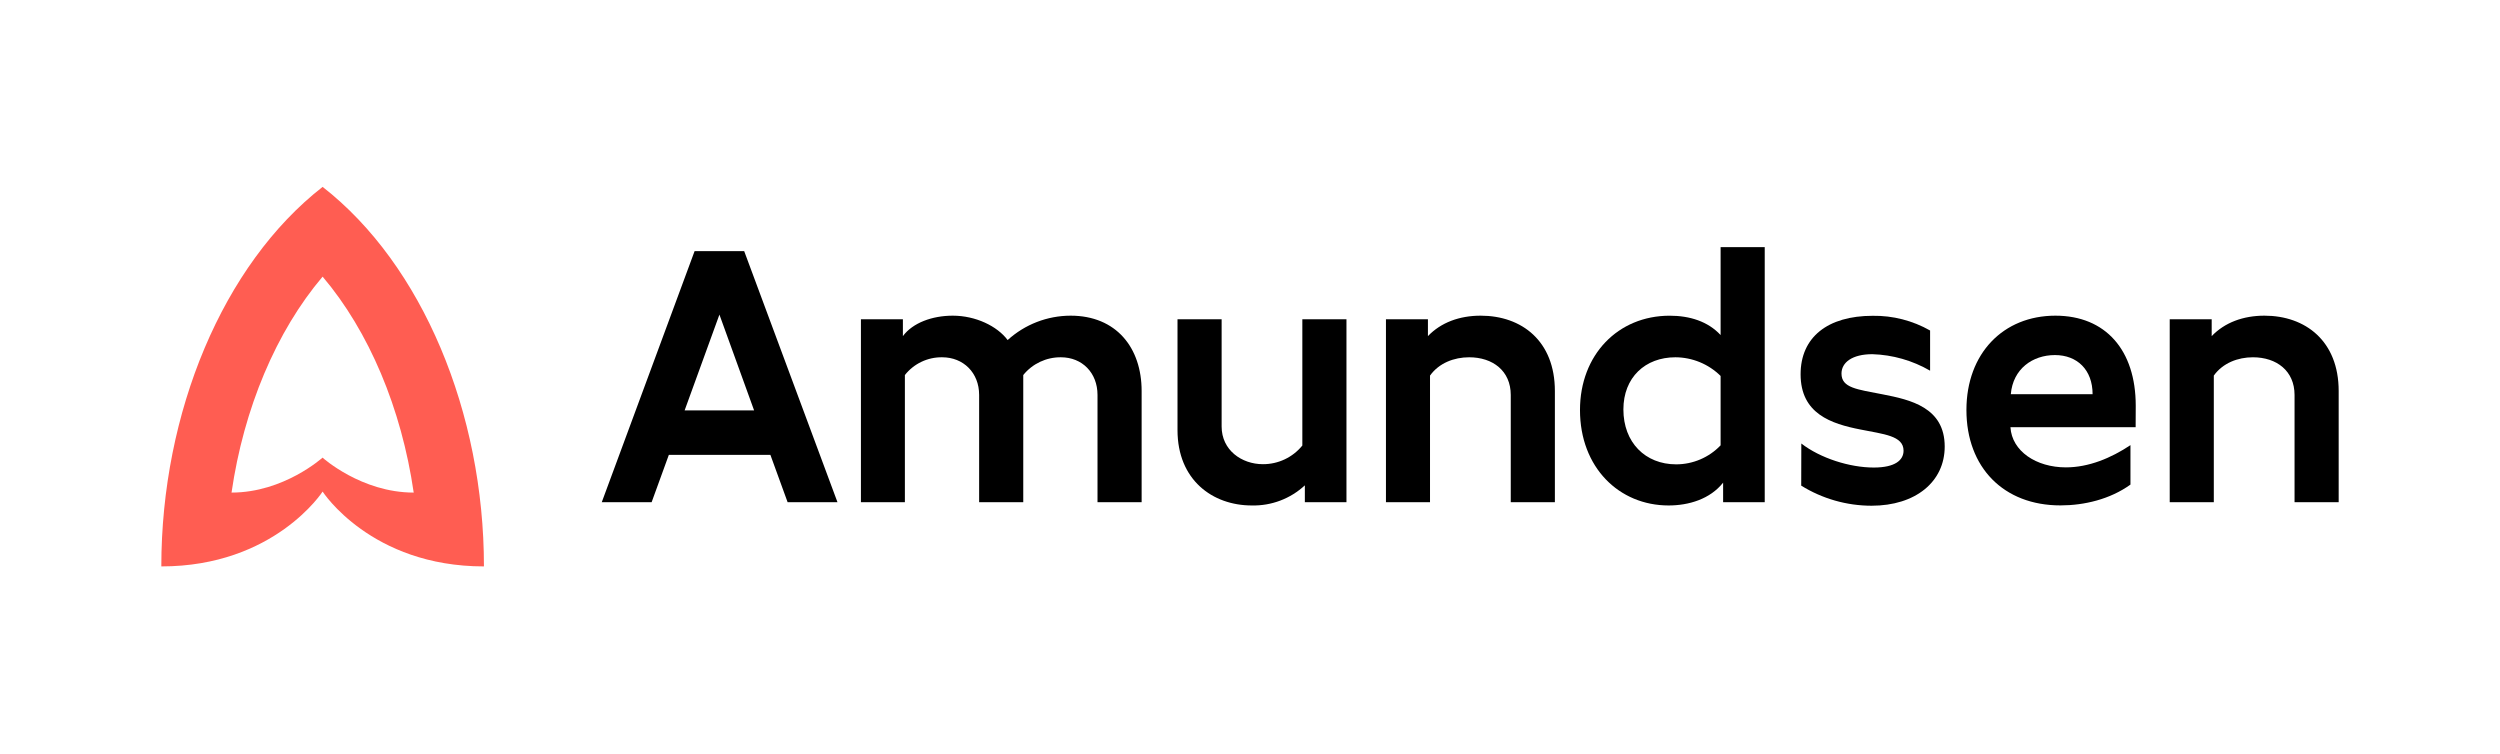
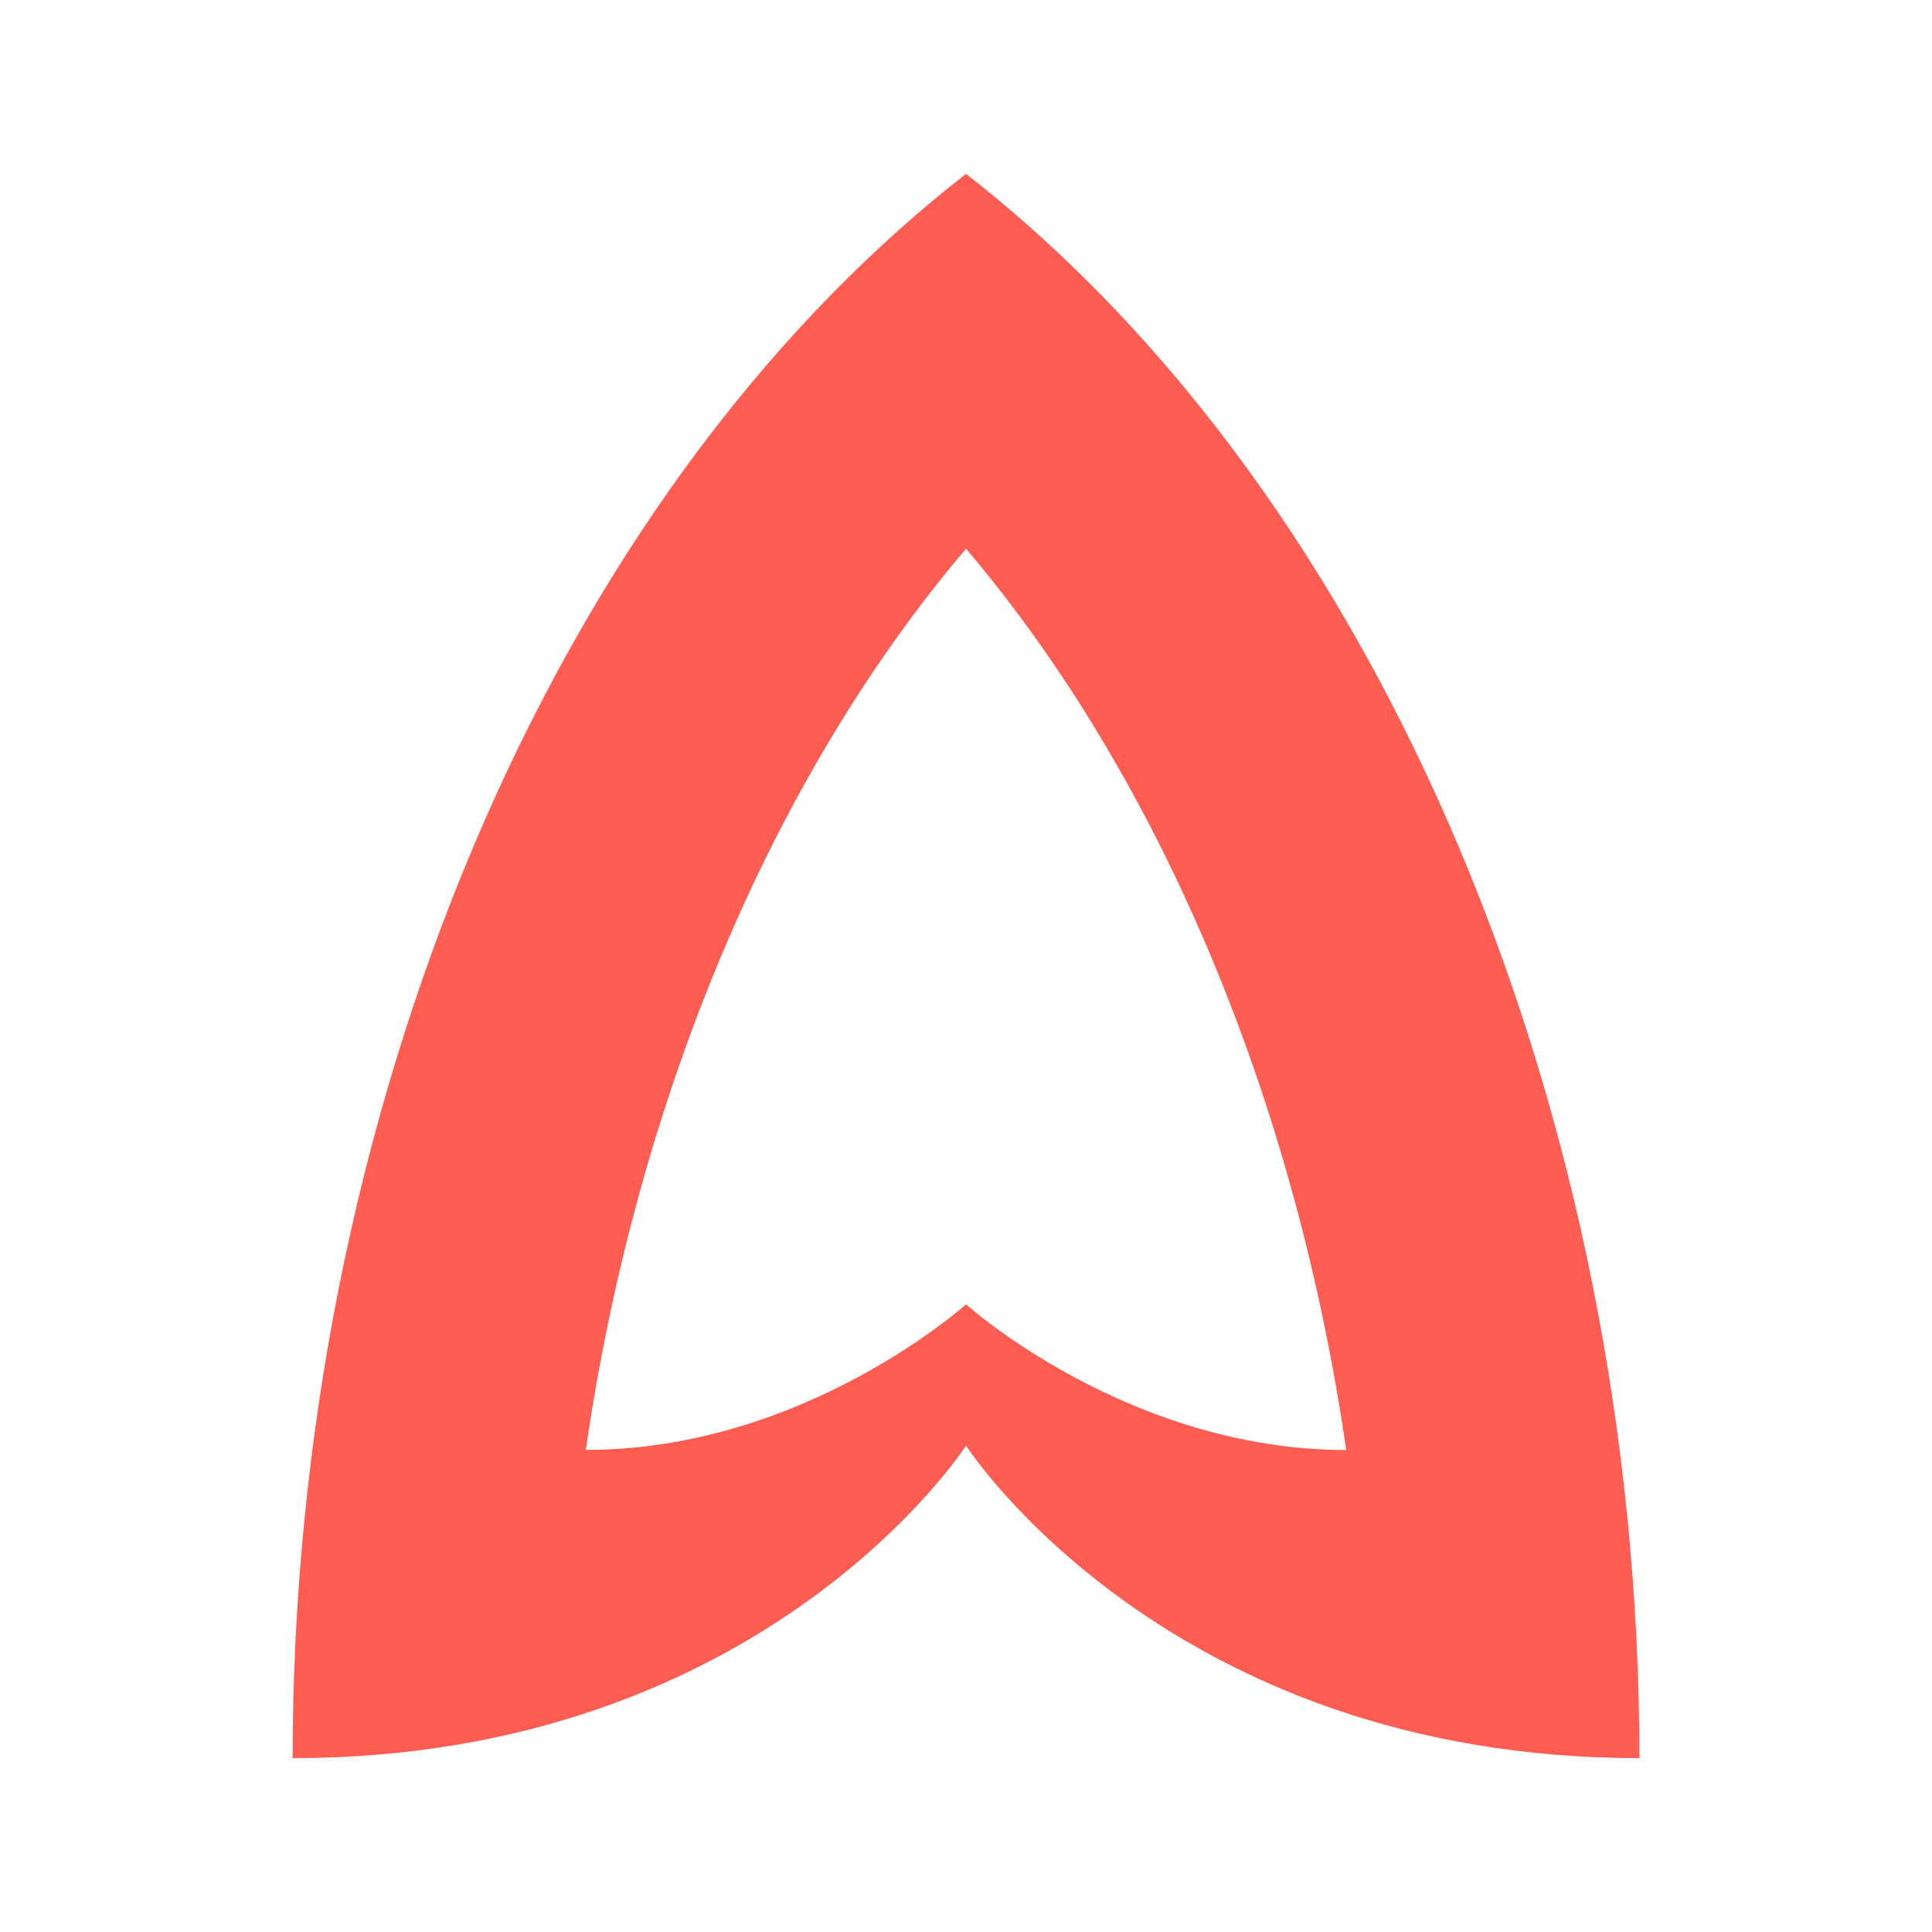
- <svg xmlns="http://www.w3.org/2000/svg" id="Layer_1" data-name="Layer 1" viewBox="0 0 766.62 231">
+ <svg xmlns="http://www.w3.org/2000/svg" id="Layer_1" data-name="Layer 1" viewBox="0 0 500 500">
  <defs>
    <style>.cls-1{fill:#ff5d52;}</style>
  </defs>
-   <path class="cls-1" d="M98.93,57.31C68.34,81.15,49.47,126.58,49.47,173.69c34.69,0,49.46-22.95,49.46-22.95s14.77,22.95,49.47,22.95C148.4,126.58,129.53,81.15,98.93,57.31Zm0,83S87.08,151.05,71,151.05c3.74-25.8,13.71-49.46,27.93-66.22,14.22,16.76,24.19,40.42,27.93,66.22C110.79,151.05,98.93,140.35,98.93,140.35Z" />
-   <path d="M236.24,139.48H205.1L199.82,154H184.53L213,77H228.2l28.61,77H241.52Zm-5-13.64L220.61,96.47l-10.67,29.37Z" />
-   <path d="M350.08,119.9V154H336.55V121.11c0-6.82-4.73-11.55-11.22-11.55A14.68,14.68,0,0,0,313.78,115V154H300.25V121.11c0-6.82-4.84-11.55-11.33-11.55A14.32,14.32,0,0,0,277.48,115V154H264V97.9h12.87v5.17c3-4.07,9-6.27,15.29-6.27,7,0,13.64,3.19,16.83,7.48A28.76,28.76,0,0,1,328.3,96.8C342.27,96.8,350.08,106.59,350.08,119.9Z" />
-   <path d="M412.89,97.9V154H400.13v-5.17A23.13,23.13,0,0,1,383.85,155c-12,0-22.77-7.81-22.77-23.1v-34h13.53v32.89c0,7.26,6.16,11.55,12.65,11.55a15.48,15.48,0,0,0,12.1-5.72V97.9Z" />
-   <path d="M476.8,119.9V154H463.27V121.11c0-7.37-5.5-11.55-12.76-11.55-4.62,0-9.24,1.76-12,5.61V154H425V97.9h12.87v5.17c4-4.18,9.68-6.27,16.17-6.27C466.68,96.8,476.8,104.61,476.8,119.9Z" />
-   <path d="M541.15,75.79V154H528.39V148c-4,5.06-10.56,7-16.72,7-15.18,0-27.17-11.66-27.17-29.26,0-16.94,11.66-28.93,27.5-28.93,6.16,0,11.77,1.76,15.62,5.94V75.79Zm-13.53,39.49a19.85,19.85,0,0,0-13.86-5.72c-9.24,0-15.95,6.16-15.95,16,0,10.12,6.71,16.83,16.17,16.83a18.83,18.83,0,0,0,13.64-5.83Z" />
-   <path d="M552.37,136c5.83,4.51,14.85,7.37,22.22,7.37,6.6,0,9.13-2.31,9.13-5.17,0-4.62-6.16-5.06-13.2-6.49-9-1.76-18.37-4.84-18.37-16.94,0-11.33,8.25-17.93,22.11-17.93a34.56,34.56,0,0,1,17.6,4.51v12.32a37.61,37.61,0,0,0-17.71-5.06c-6.16,0-9.46,2.53-9.46,5.94,0,4.4,4.73,4.84,12.65,6.38,8.47,1.65,19,4,19,16,0,10.78-8.91,18.15-22.44,18.15a41,41,0,0,1-21.56-6.16Z" />
-   <path d="M654.89,131H616.5c.44,7.37,7.92,12.32,17,12.32,7,0,13.86-2.86,19.8-6.82v12.1c-6.27,4.51-14.19,6.38-21.45,6.38C614.41,155,603,143.33,603,125.73c0-17.38,11.33-28.93,27.28-28.93,15.4,0,24.64,10.56,24.64,27.61Zm-38.28-10.12h25.08c0-7.48-4.73-12-11.55-12S617.27,113.08,616.61,120.89Z" />
-   <path d="M717.15,119.9V154H703.62V121.11c0-7.37-5.5-11.55-12.76-11.55-4.62,0-9.24,1.76-12,5.61V154H665.34V97.9h12.87v5.17c4-4.18,9.68-6.27,16.17-6.27C707,96.8,717.15,104.61,717.15,119.9Z" />
+   <path class="cls-1" d="M250,45C142.21,129,75.73,289,75.73,455,198,455,250,374.13,250,374.13S302,455,424.27,455C424.27,289,357.79,129,250,45Zm0,292.55s-41.76,37.69-98.4,37.69C164.78,284.34,199.9,201,250,142c50.1,59,85.22,142.37,98.4,233.27C291.77,375.24,250,337.55,250,337.55Z" />
</svg>
